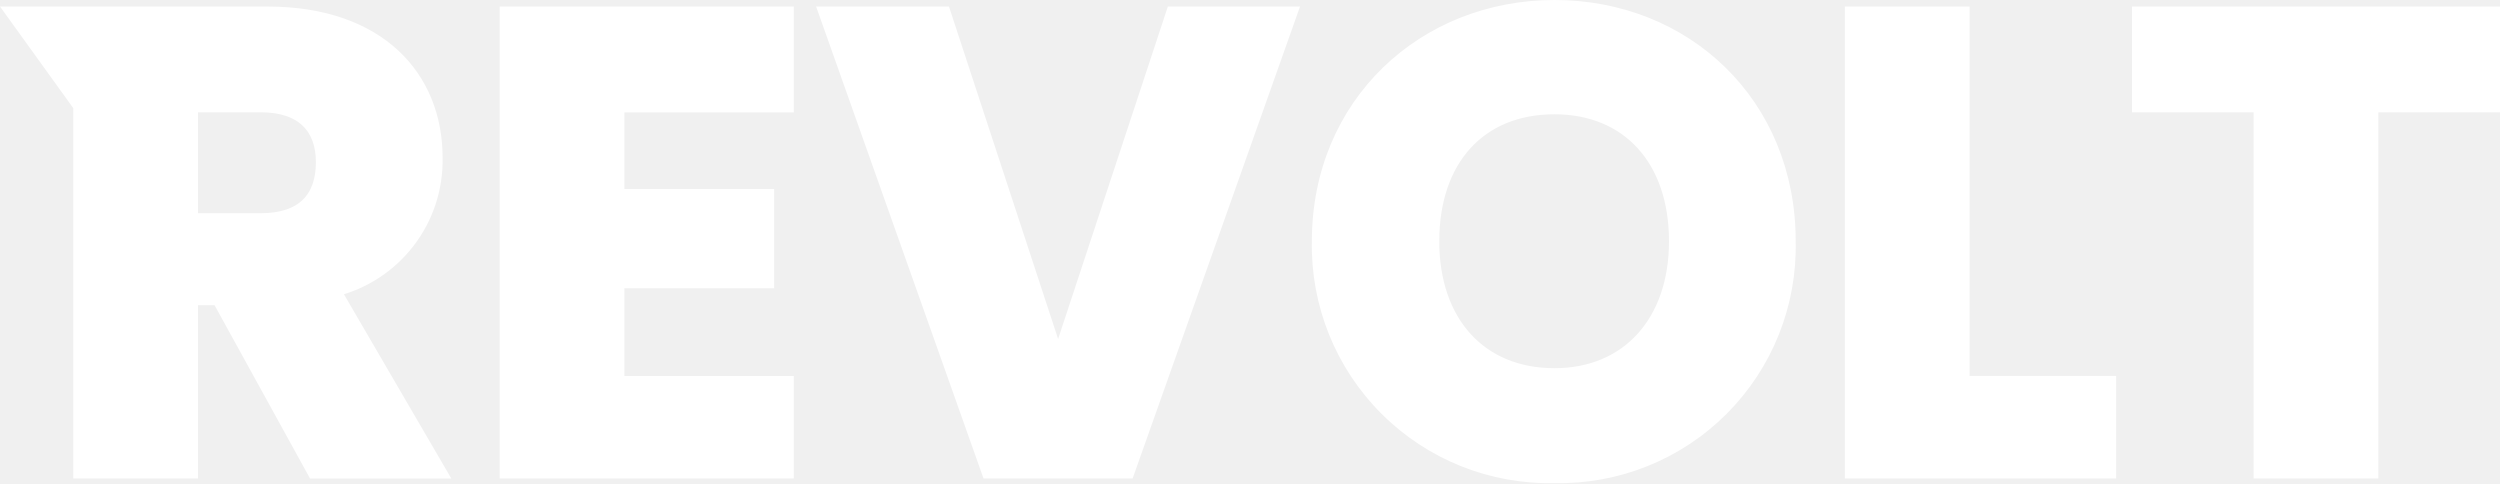
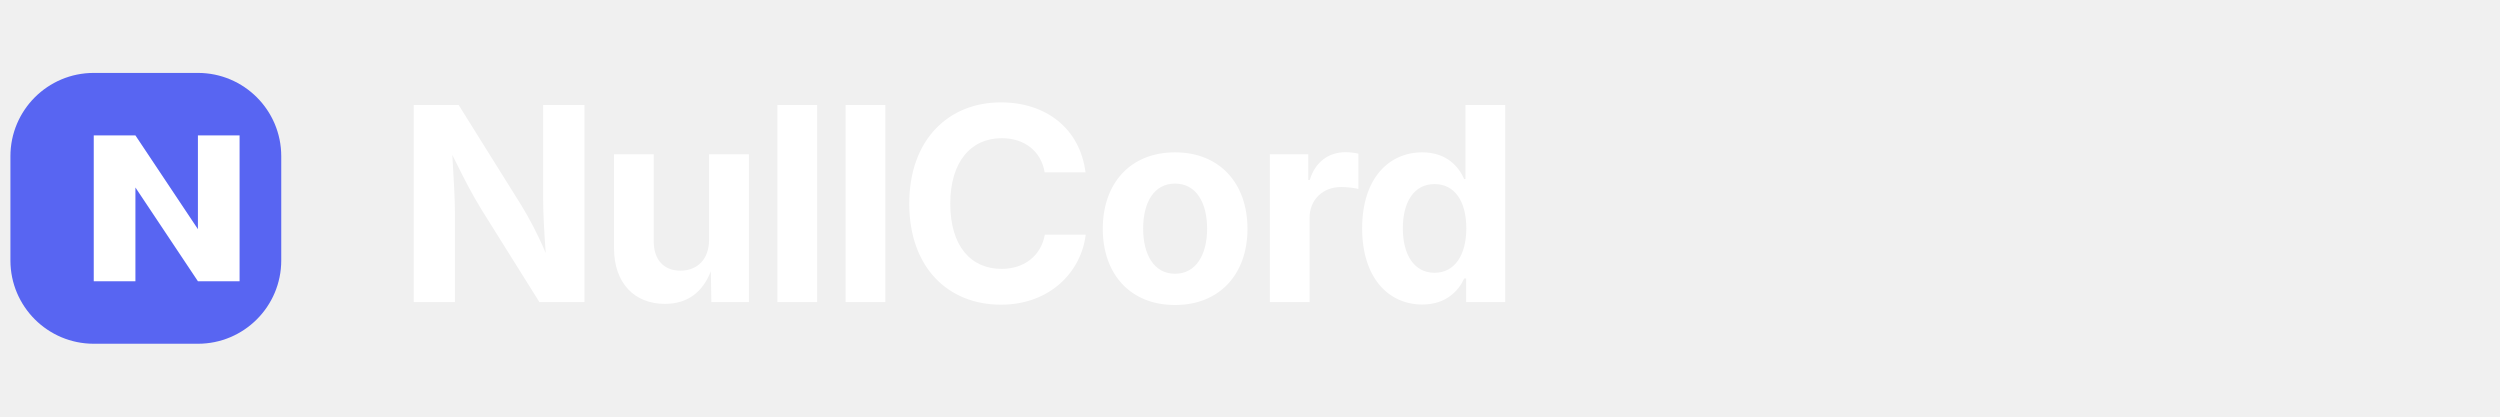
- <svg xmlns="http://www.w3.org/2000/svg" width="193.733" height="37.438" viewBox="0 0 193.733 37.438">
-   <path d="M23.393,1.382c0,2.787-1.52,4.46-4.764,4.46H13.258V-2.977H18.63C21.873-2.977,23.393-1.254,23.393,1.382Zm-24-11.555,5.2,7.213V25.4h8.666V11.973h2.078l7.4,13.43h9.781l-8.21-14.089A10.355,10.355,0,0,0,32.212,1.027c0-6.183-4.358-11.2-13.075-11.2Zm60.035,0H37.634V25.4H59.426V18.46H46.3v-7.8H57.906V3.966H46.3V-2.969H59.426Zm20.981,26.86-8.818-26.86H62.365L74.984,25.4H85.83L98.449-10.173H89.276Zm56.659-9.173c0-10.693-8.058-18.194-18.194-18.194-10.085,0-18.3,7.5-18.3,18.194a17.9,17.9,0,0,0,18.3,18.244A17.815,17.815,0,0,0,137.066,7.514Zm-27.62,0c0-6.335,3.649-10.338,9.426-10.338,5.676,0,9.376,4,9.376,10.338,0,6.233-3.7,10.338-9.376,10.338C113.095,17.852,109.446,13.747,109.446,7.514ZM141.88-10.173V25.4H161.9v-6.95H150.545V-10.173Zm22.248,7.2h9.426V25.4h8.666V-2.975h9.426v-7.2H164.128Z" transform="translate(1.586 11.18)" fill="#fff" stroke="#fff" stroke-width="1" />
+ <svg xmlns="http://www.w3.org/2000/svg" width="240" height="40" viewBox="0 0 240 40">
+   <rect x="1" y="7" width="26" height="26" rx="8" fill="#5865f2" />
+   <path d="M9 27V13h4l6 9v-9h4v14h-4l-6-9v9H9z" fill="#fff" />
+   <text x="38" y="29" fill="#fff" font-family="Inter, system-ui, -apple-system, Segoe UI, sans-serif" font-size="26" font-weight="700" letter-spacing="-0.5">NullCord</text>
</svg>
